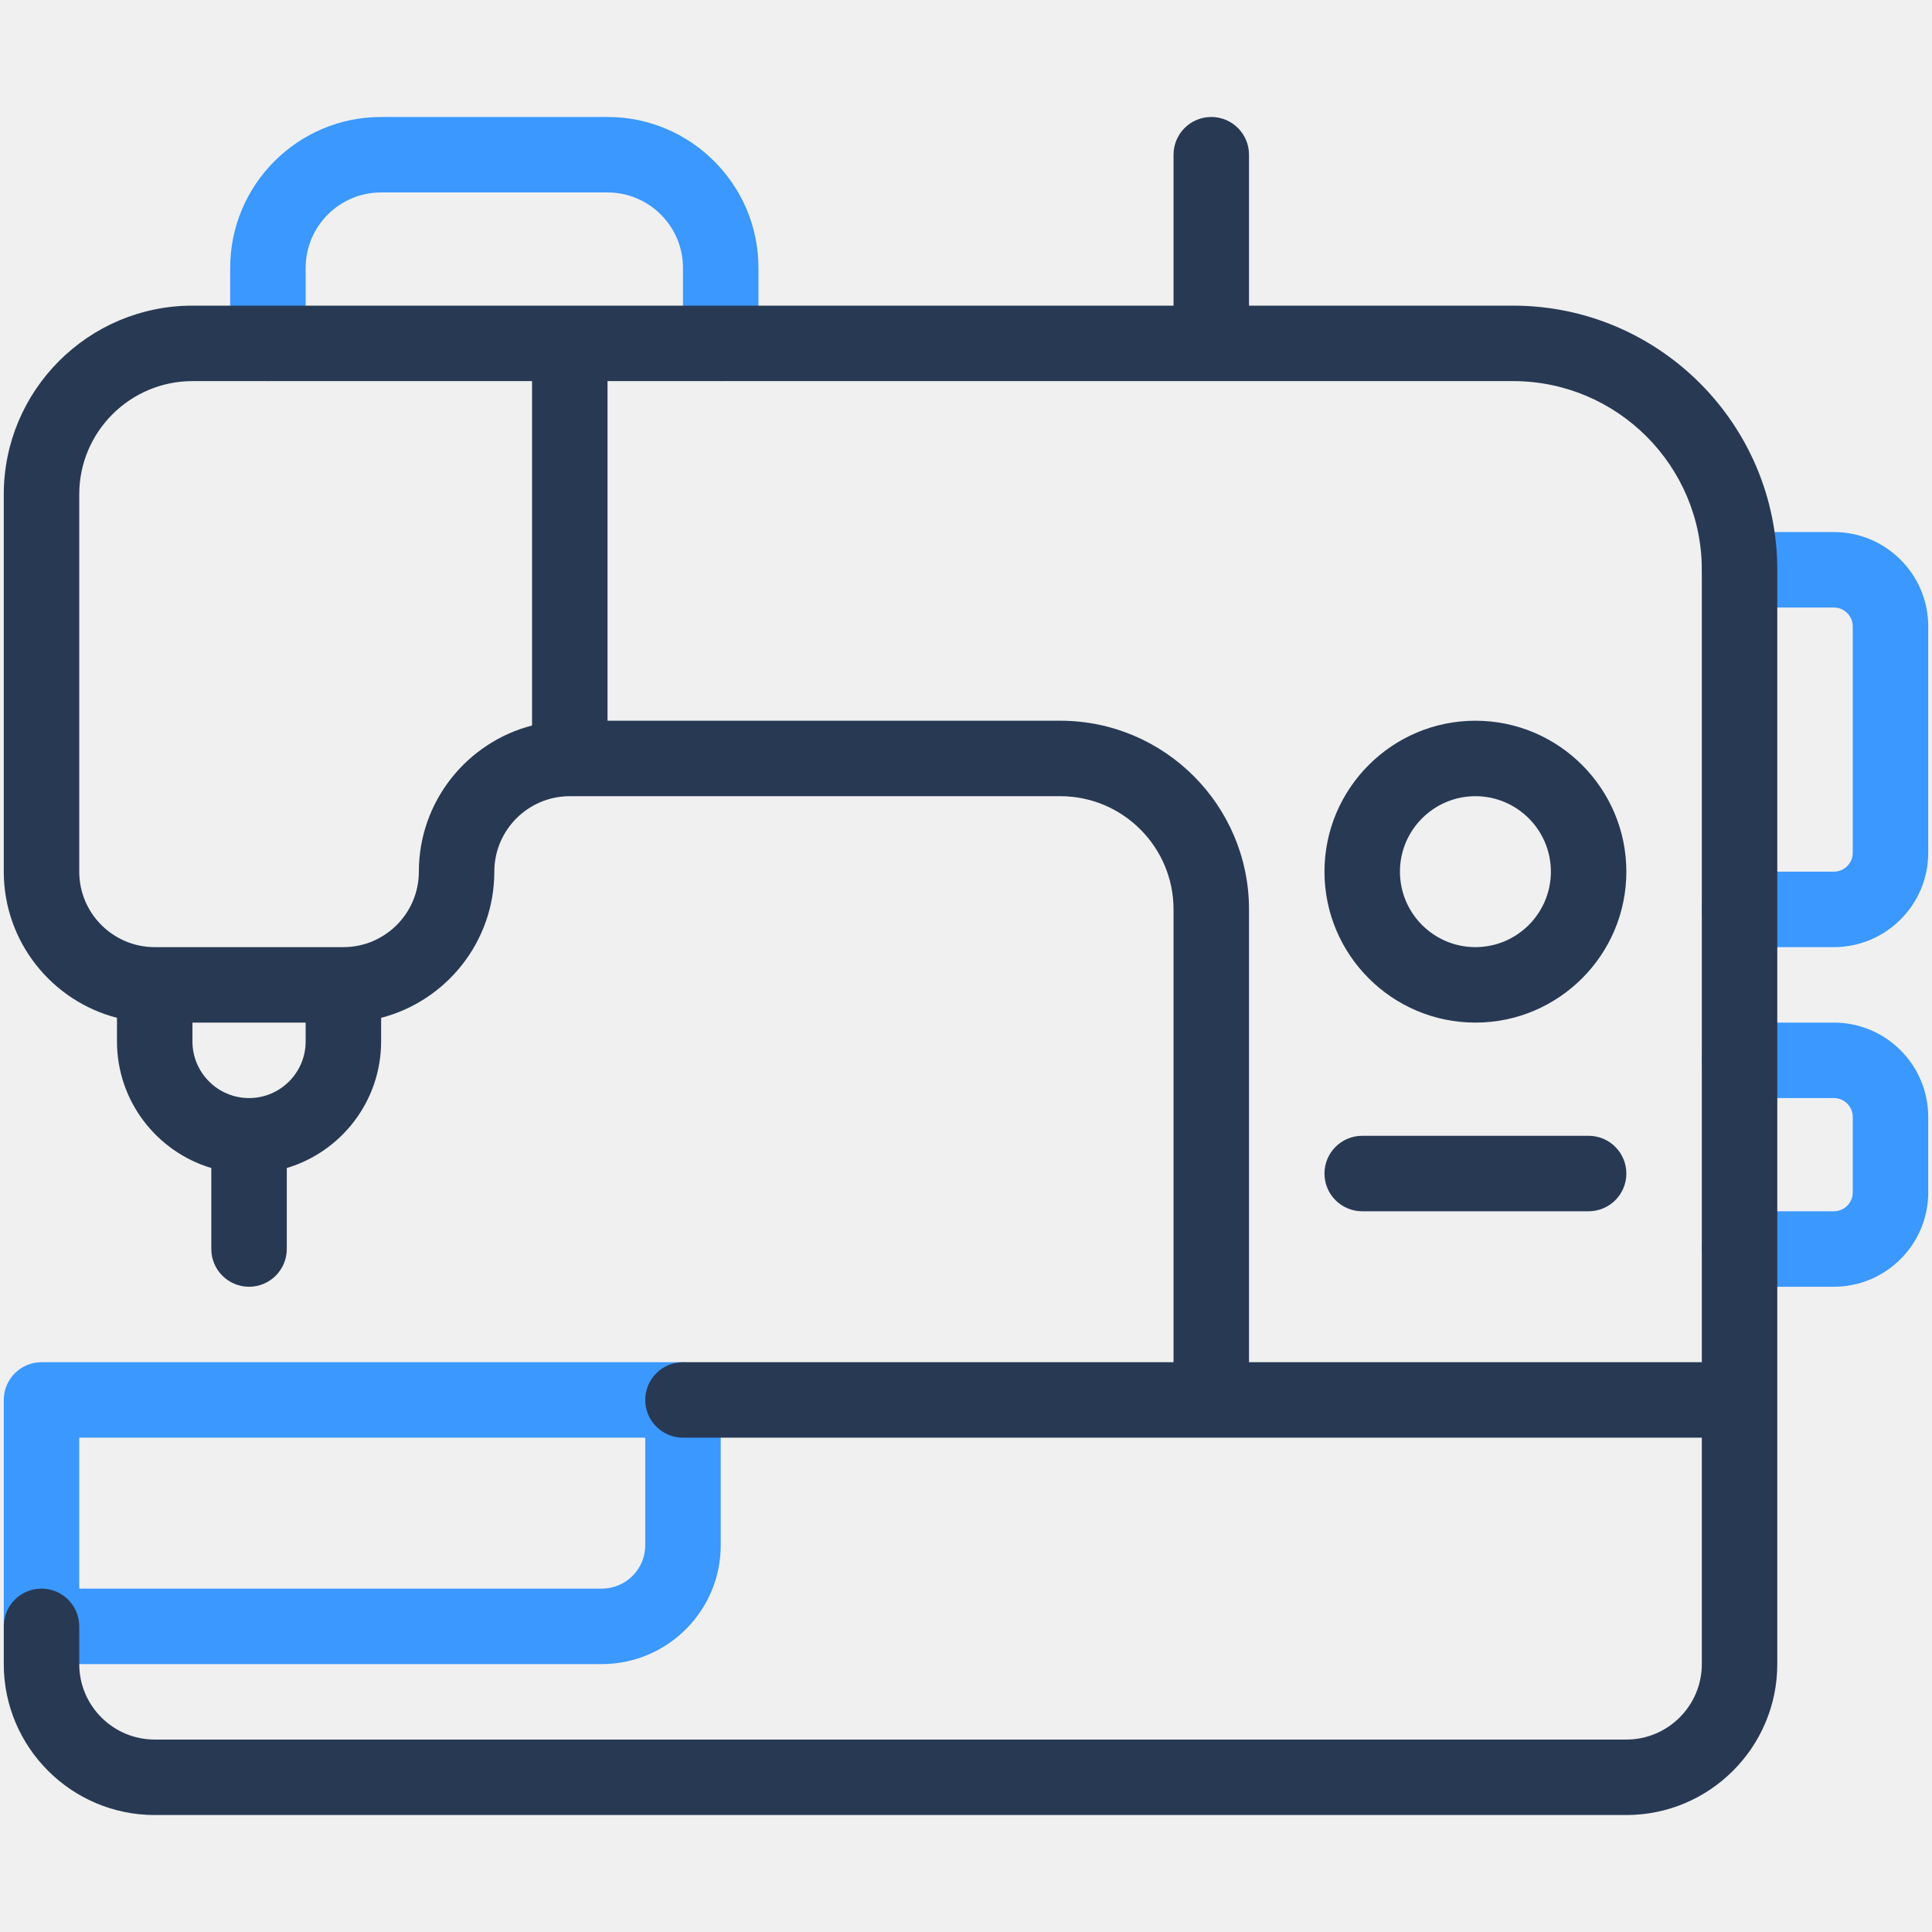
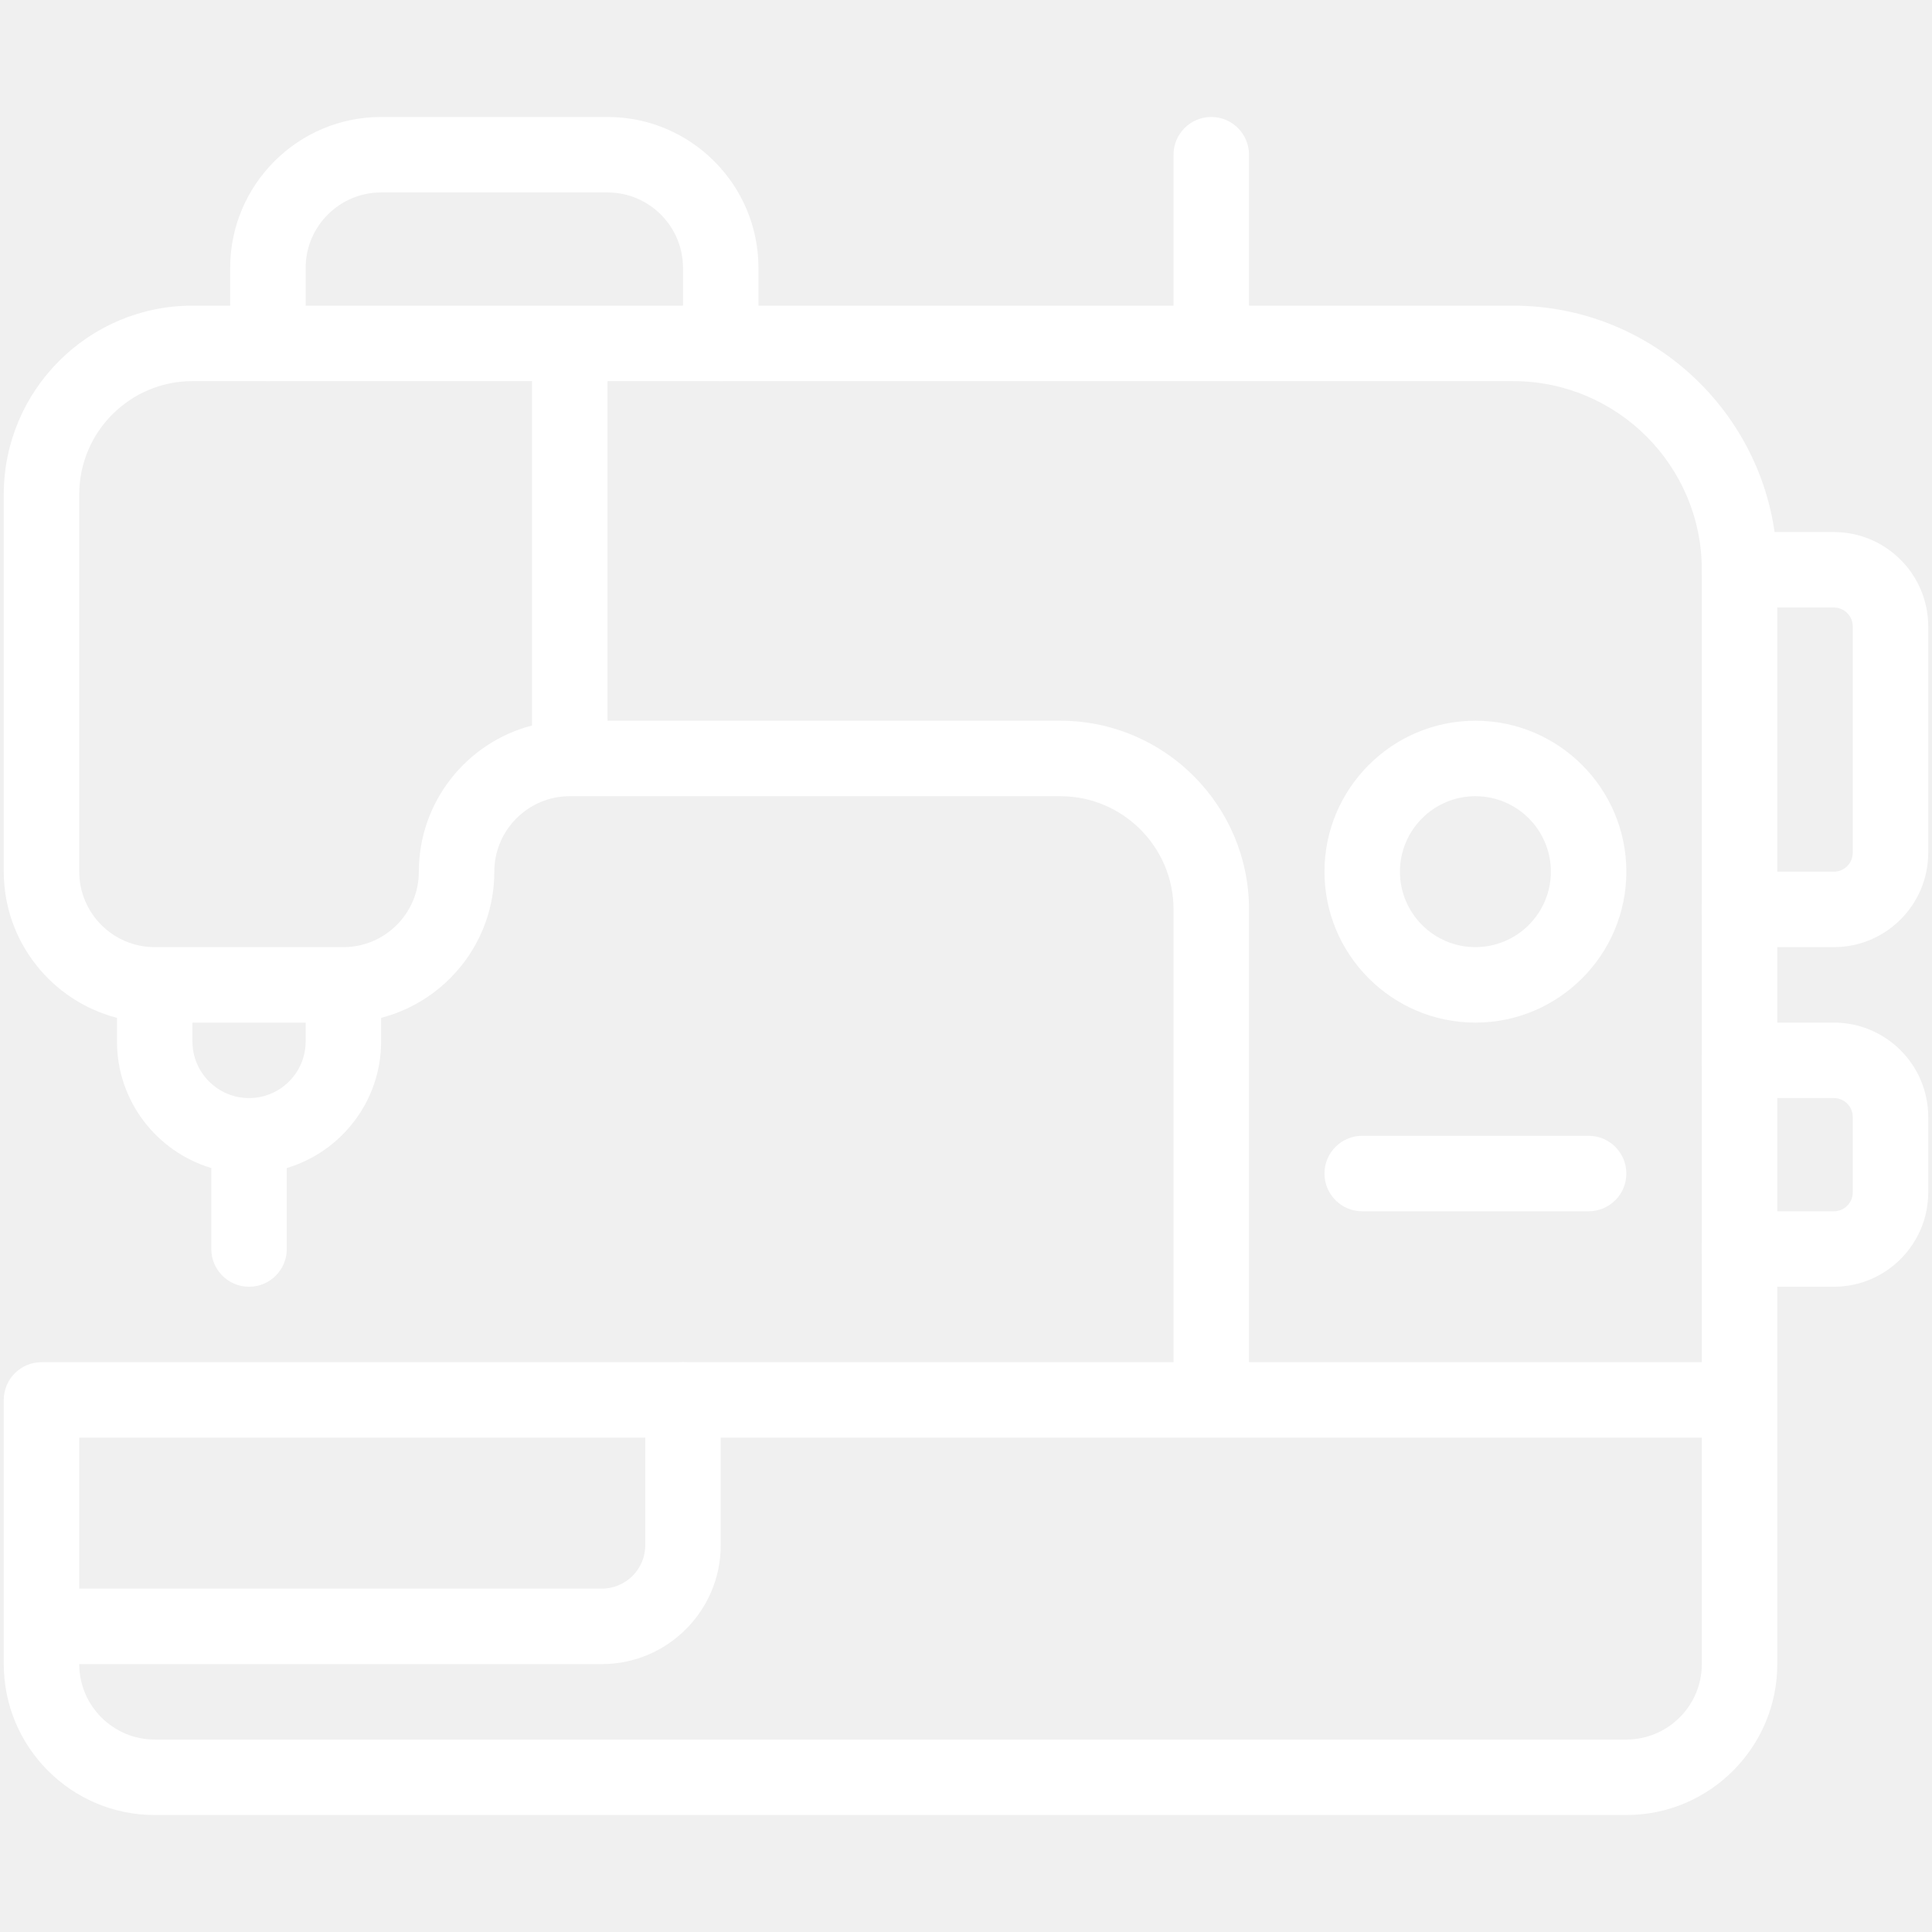
<svg xmlns="http://www.w3.org/2000/svg" version="1.1" viewBox="0 0 512 512" style="enable-background:new 0 0 512 512;" xml:space="preserve">
  <g id="_x30_7_x2C__sewing_machine_x2C__tailor_x2C__DIY_x2C__tailoring_x2C__hobbies_and_free_time_x2C__handcraft">
    <g>
      <g>
-         <path style="fill:#3A98FF;" d="M486,141h-25c-5.522,0-10,4.478-10,10s4.478,10,10,10h25c2.757,0,5,2.243,5,5v60     c0,2.757-2.243,5-5,5h-25c-5.522,0-10,4.478-10,10s4.478,10,10,10h25c13.785,0,25-11.215,25-25v-60     C511,152.215,499.785,141,486,141z" />
-         <path style="fill:#3A98FF;" d="M486,271h-25c-5.522,0-10,4.478-10,10s4.478,10,10,10h25c2.757,0,5,2.243,5,5v20     c0,2.757-2.243,5-5,5h-25c-5.522,0-10,4.478-10,10s4.478,10,10,10h25c13.785,0,25-11.215,25-25v-20     C511,282.215,499.785,271,486,271z" />
-         <path style="fill:#3A98FF;" d="M161,31h-60c-22.056,0-40,17.944-40,40v20c0,5.522,4.478,10,10,10s10-4.478,10-10V71     c0-11.028,8.972-20,20-20h60c11.028,0,20,8.972,20,20v20c0,5.522,4.478,10,10,10s10-4.478,10-10V71C201,48.944,183.056,31,161,31     z" />
-         <path style="fill:#3A98FF;" d="M181,361H11c-5.522,0-10,4.478-10,10v60c0,5.522,4.478,10,10,10h148.5     c17.369,0,31.5-14.131,31.5-31.5V371C191,365.478,186.522,361,181,361z M171,409.5c0,6.341-5.159,11.5-11.5,11.5H21v-40h150     V409.5z" />
+         <path style="fill:#FFFFFF;" d="M486,141h-25c-5.522,0-10,4.478-10,10s4.478,10,10,10h25c2.757,0,5,2.243,5,5v60     c0,2.757-2.243,5-5,5h-25c-5.522,0-10,4.478-10,10s4.478,10,10,10h25c13.785,0,25-11.215,25-25v-60     C511,152.215,499.785,141,486,141z" />
+         <path style="fill:#FFFFFF;" d="M486,271h-25c-5.522,0-10,4.478-10,10s4.478,10,10,10h25c2.757,0,5,2.243,5,5v20     c0,2.757-2.243,5-5,5h-25c-5.522,0-10,4.478-10,10s4.478,10,10,10h25c13.785,0,25-11.215,25-25v-20     C511,282.215,499.785,271,486,271z" />
+         <path style="fill:#FFFFFF;" d="M161,31h-60c-22.056,0-40,17.944-40,40v20c0,5.522,4.478,10,10,10s10-4.478,10-10V71     c0-11.028,8.972-20,20-20h60c11.028,0,20,8.972,20,20v20c0,5.522,4.478,10,10,10s10-4.478,10-10V71C201,48.944,183.056,31,161,31     z" />
+         <path style="fill:#FFFFFF;" d="M181,361H11c-5.522,0-10,4.478-10,10v60c0,5.522,4.478,10,10,10h148.5     c17.369,0,31.5-14.131,31.5-31.5V371C191,365.478,186.522,361,181,361z M171,409.5c0,6.341-5.159,11.5-11.5,11.5H21v-40h150     V409.5z" />
      </g>
      <g>
-         <path style="fill:#283954;" d="M401,81h-70V41c0-5.522-4.478-10-10-10s-10,4.478-10,10v40H51c-27.57,0-50,22.43-50,50v100     c0,18.604,12.767,34.282,30,38.734V276c0,15.824,10.56,29.223,25,33.537V331c0,5.522,4.478,10,10,10s10-4.478,10-10v-21.463     c14.44-4.314,25-17.712,25-33.537v-6.266c17.233-4.452,30-20.13,30-38.734c0-11.028,8.972-20,20-20h130c16.542,0,30,13.458,30,30     v120H181c-5.522,0-10,4.478-10,10s4.478,10,10,10c14.79,0,256.494,0,270,0v60c0,11.028-8.972,20-20,20H41     c-11.028,0-20-8.972-20-20v-10c0-5.522-4.478-10-10-10s-10,4.478-10,10v10c0,22.056,17.944,40,40,40h390     c22.056,0,40-17.944,40-40c0-7.788,0-282.223,0-290C471,112.401,439.599,81,401,81z M66,291c-8.271,0-15-6.729-15-15v-5h30v5     C81,284.271,74.271,291,66,291z M111,231c0,11.028-8.972,20-20,20H41c-11.028,0-20-8.972-20-20V131c0-16.542,13.458-30,30-30h90     v91.266C123.767,196.718,111,212.396,111,231z M331,361V241c0-27.57-22.43-50-50-50H161v-90h240c27.57,0,50,22.43,50,50v210H331z     " />
-         <path style="fill:#283954;" d="M421,301h-60c-5.522,0-10,4.478-10,10s4.478,10,10,10h60c5.522,0,10-4.478,10-10     S426.522,301,421,301z" />
-         <path style="fill:#283954;" d="M391,191c-22.056,0-40,17.944-40,40s17.944,40,40,40s40-17.944,40-40S413.056,191,391,191z      M391,251c-11.028,0-20-8.972-20-20s8.972-20,20-20s20,8.972,20,20S402.028,251,391,251z" />
+         <path style="fill:#FFFFFF;" d="M401,81h-70V41c0-5.522-4.478-10-10-10s-10,4.478-10,10v40H51c-27.57,0-50,22.43-50,50v100     c0,18.604,12.767,34.282,30,38.734V276c0,15.824,10.56,29.223,25,33.537V331c0,5.522,4.478,10,10,10s10-4.478,10-10v-21.463     c14.44-4.314,25-17.712,25-33.537v-6.266c17.233-4.452,30-20.13,30-38.734c0-11.028,8.972-20,20-20h130c16.542,0,30,13.458,30,30     v120H181c-5.522,0-10,4.478-10,10s4.478,10,10,10c14.79,0,256.494,0,270,0v60c0,11.028-8.972,20-20,20H41     c-11.028,0-20-8.972-20-20v-10c0-5.522-4.478-10-10-10s-10,4.478-10,10v10c0,22.056,17.944,40,40,40h390     c22.056,0,40-17.944,40-40c0-7.788,0-282.223,0-290C471,112.401,439.599,81,401,81z M66,291c-8.271,0-15-6.729-15-15v-5h30v5     C81,284.271,74.271,291,66,291z M111,231c0,11.028-8.972,20-20,20H41c-11.028,0-20-8.972-20-20V131c0-16.542,13.458-30,30-30h90     v91.266C123.767,196.718,111,212.396,111,231z M331,361V241c0-27.57-22.43-50-50-50H161v-90h240c27.57,0,50,22.43,50,50v210H331z     " />
+         <path style="fill:#FFFFFF;" d="M421,301h-60c-5.522,0-10,4.478-10,10s4.478,10,10,10h60c5.522,0,10-4.478,10-10     S426.522,301,421,301z" />
+         <path style="fill:#FFFFFF;" d="M391,191c-22.056,0-40,17.944-40,40s17.944,40,40,40s40-17.944,40-40S413.056,191,391,191z      M391,251c-11.028,0-20-8.972-20-20s8.972-20,20-20s20,8.972,20,20S402.028,251,391,251z" />
      </g>
    </g>
  </g>
  <g id="Layer_1" />
</svg>
